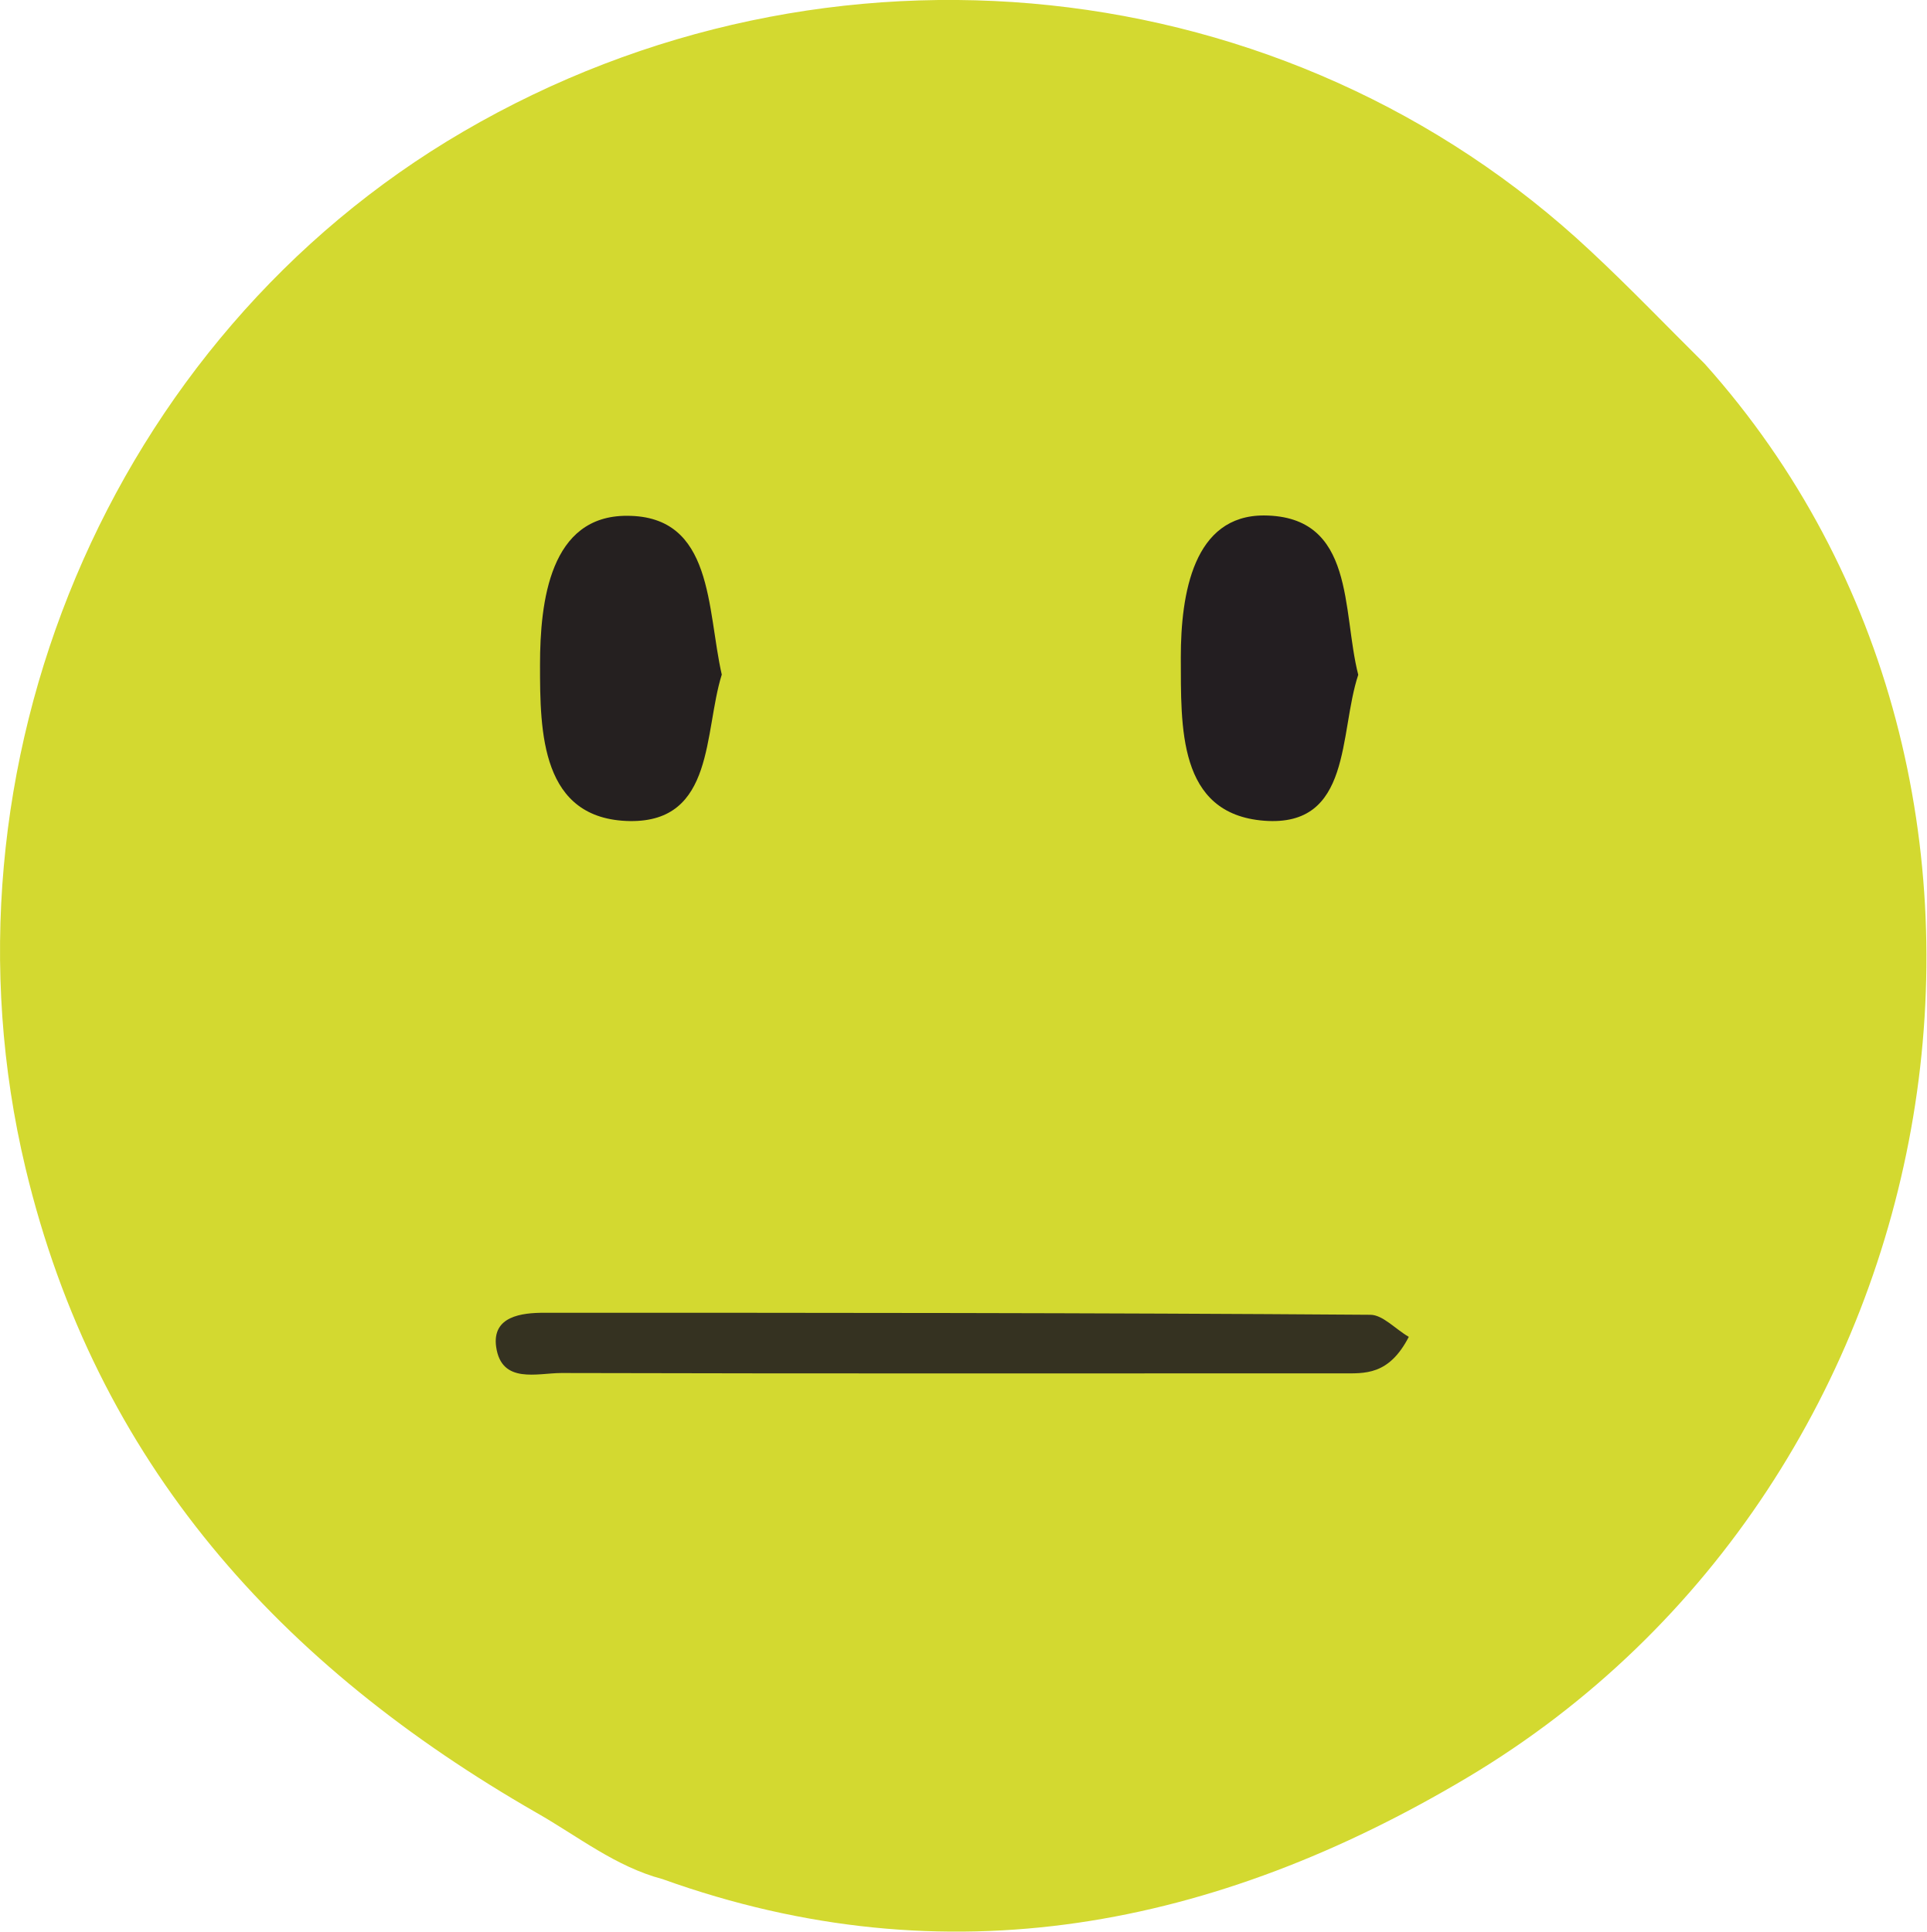
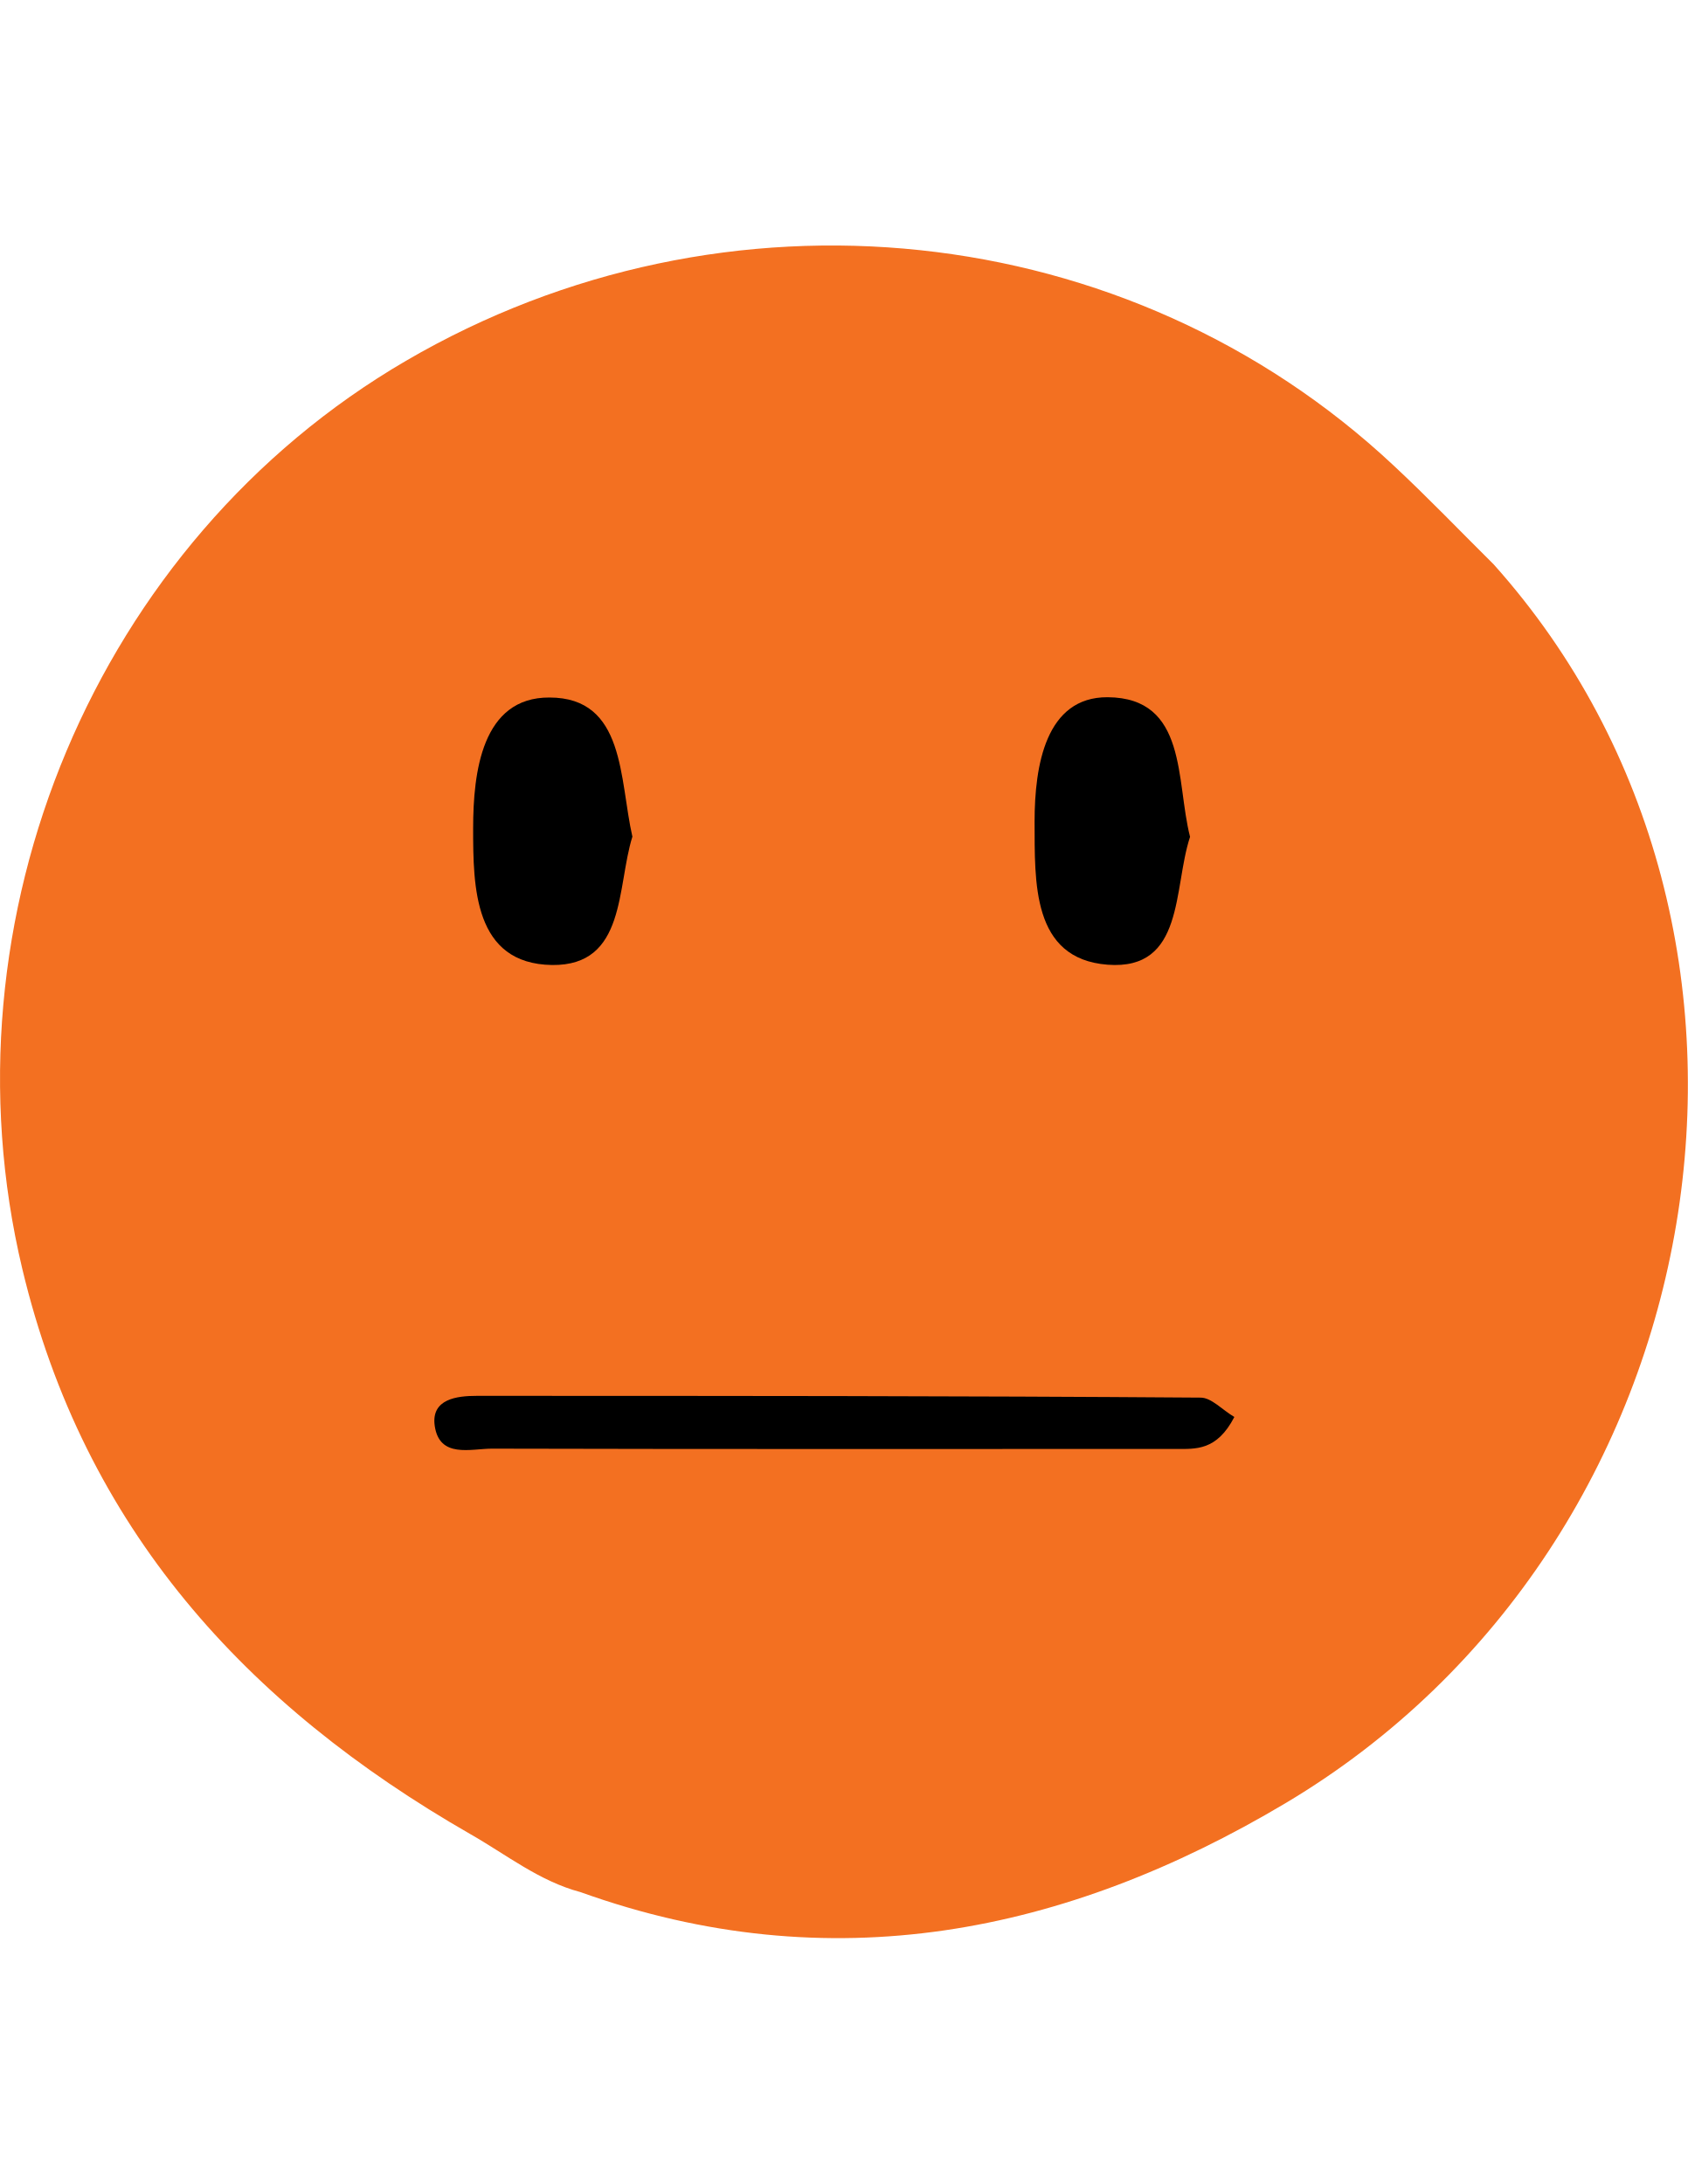
- <svg xmlns="http://www.w3.org/2000/svg" id="Capa_1" data-name="Capa 1" viewBox="0 0 57.54 57.72">
-   <defs>
-     <style>
-       .cls-1 {
-         fill: #d3d930;
-       }
- 
-       .cls-2 {
-         fill: #252020;
-       }
- 
-       .cls-3 {
-         fill: #231e21;
-       }
- 
-       .cls-4 {
-         fill: #353221;
-       }
-     </style>
-   </defs>
-   <path class="cls-1" d="M16.03,54.16c-7.65-4.39-13.16-10.43-15.27-19.27C-2.09,22.94,3.26,10.1,13.84,3.93,24.72-2.42,38.47-.97,47.51,7.5c1.17,1.09,2.28,2.25,3.41,3.37,11.2,12.51,7.77,33.39-7.1,42.24-7.49,4.46-15.51,6.09-24.03,3.03-1.4-.37-2.53-1.28-3.76-1.98Z" />
-   <path class="cls-4" d="M42.08,39.94c-.6,1.16-1.32,1.09-2,1.09-7.77,0-15.54,.01-23.31-.01-.72,0-1.79,.34-1.95-.78-.13-.92,.77-1.02,1.43-1.02,8.23,0,16.45,0,24.68,.06,.37,0,.74,.42,1.15,.66Z" />
-   <path class="cls-2" d="M21.56,20.15c-.54,1.72-.21,4.41-2.74,4.38-2.67-.04-2.69-2.67-2.69-4.66,0-1.91,.3-4.47,2.6-4.46,2.59,0,2.38,2.78,2.83,4.75Z" />
-   <path class="cls-3" d="M40.57,20.16c-.58,1.75-.18,4.56-2.81,4.36-2.6-.2-2.48-2.83-2.49-4.88,0-1.91,.38-4.25,2.49-4.24,2.73,.02,2.32,2.85,2.81,4.76Z" />
+ <svg xmlns="http://www.w3.org/2000/svg" version="1.1" id="Capa_1" x="0px" y="0px" width="612px" height="792px" viewBox="0 0 612 792" enable-background="new 0 0 612 792" xml:space="preserve">
+   <path fill="#F37021" d="M170.497,665.093C89.13,618.4,30.525,554.158,8.083,460.136c-30.313-127.102,26.59-263.668,139.12-329.293  c115.721-67.54,261.967-52.117,358.117,37.971c12.444,11.593,24.25,23.931,36.269,35.843  c119.124,133.058,82.643,355.139-75.516,449.268c-79.664,47.437-164.966,64.773-255.585,32.228  C195.598,682.217,183.579,672.538,170.497,665.093L170.497,665.093z" />
+   <path d="M447.566,513.848c-6.382,12.338-14.04,11.594-21.272,11.594c-82.643,0-165.285,0.105-247.927-0.106  c-7.658,0-19.039,3.616-20.74-8.297c-1.383-9.785,8.189-10.849,15.209-10.849c87.535,0,174.963,0,262.499,0.639  C439.271,506.828,443.205,511.295,447.566,513.848L447.566,513.848z" />
+   <path d="M229.314,303.36c-5.744,18.294-2.234,46.905-29.143,46.586c-28.398-0.425-28.611-28.398-28.611-49.564  c0-20.315,3.191-47.543,27.654-47.437c27.547,0,25.314,29.568,30.1,50.521V303.36z" />
+   <path d="M431.506,303.466c-6.169,18.613-1.915,48.501-29.888,46.374c-27.653-2.127-26.377-30.1-26.483-51.904  c0-20.315,4.041-45.204,26.483-45.097C430.655,253.051,426.294,283.151,431.506,303.466z" />
</svg>
